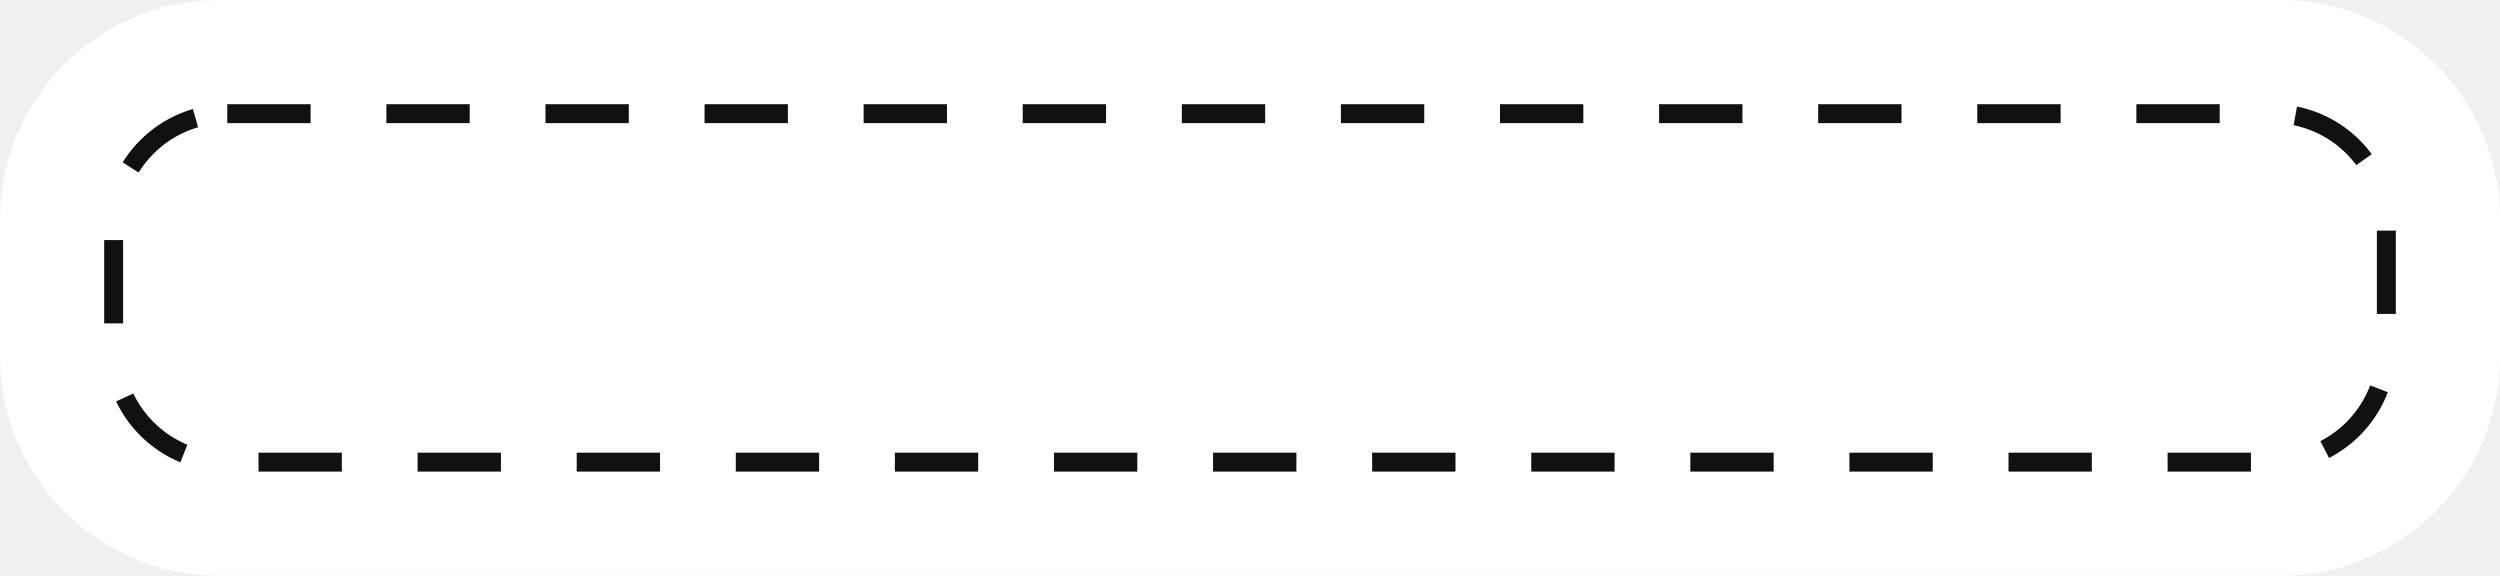
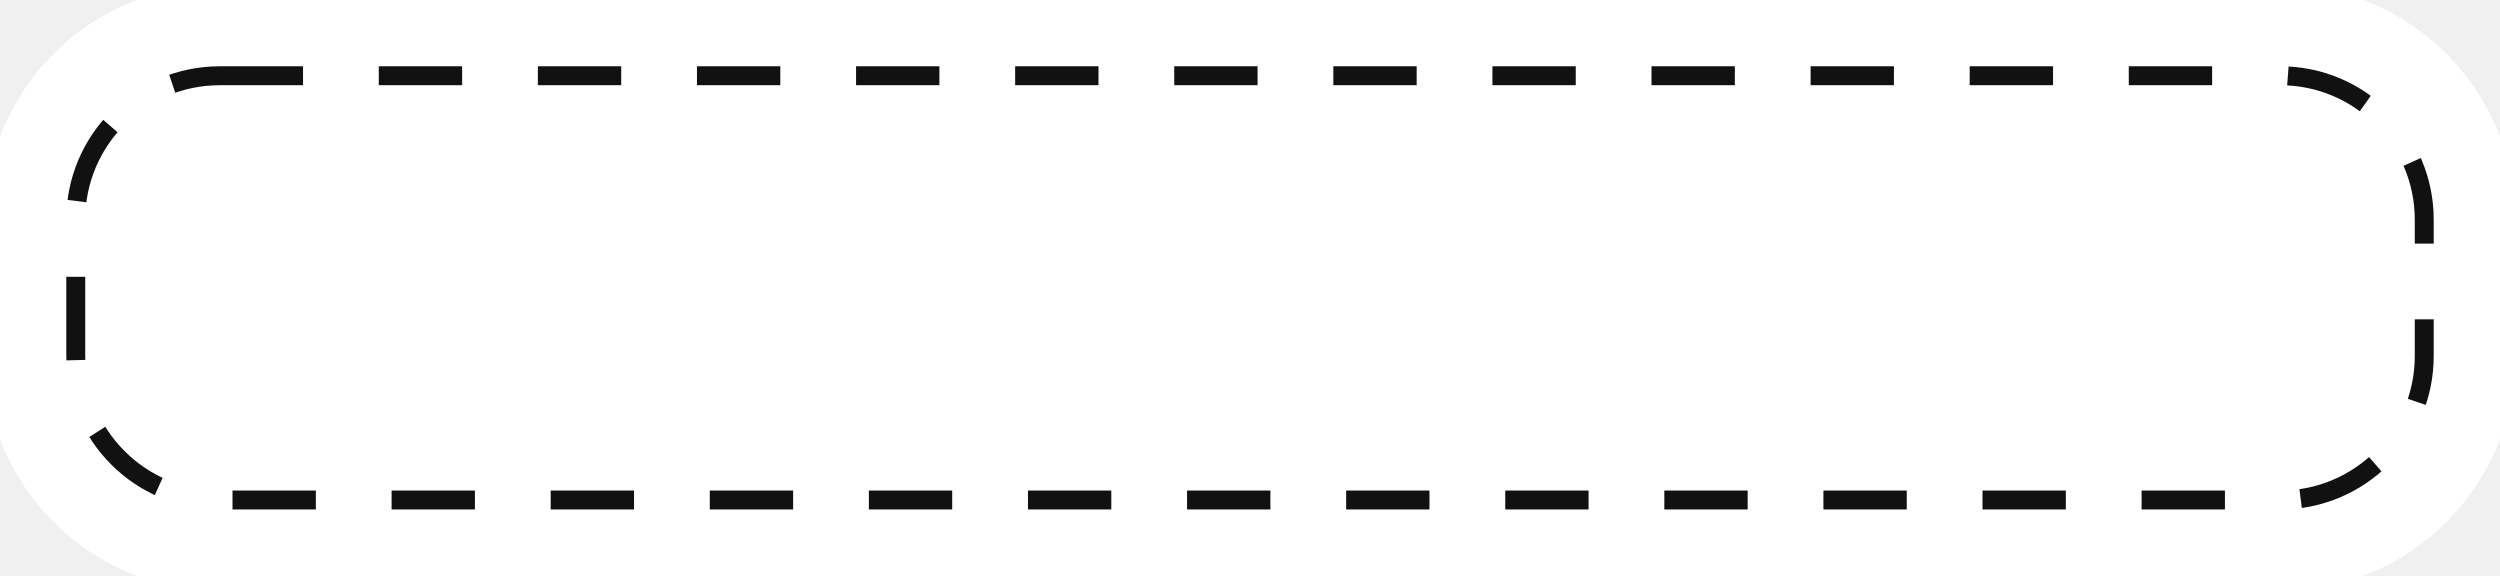
<svg xmlns="http://www.w3.org/2000/svg" width="330" height="76" viewBox="0 0 330 76">
-   <rect x="4" y="4" width="322" height="68" rx="25" fill="#FFFFFF" fill-opacity=".97" stroke="#FFFFFF" stroke-width="8" />
-   <rect x="15" y="15" width="300" height="46" rx="15" fill="none" stroke="#111111" stroke-width="2.5" stroke-dasharray="11 10" />
+   <rect x="4" y="4" width="322" height="68" rx="25" fill="#FFFFFF" fill-opacity=".97" stroke="#FFFFFF" stroke-width="12" />
+   <rect x="10" y="10" width="310" height="56" rx="19" fill="none" stroke="#111111" stroke-width="2.5" stroke-dasharray="11 10" />
</svg>
